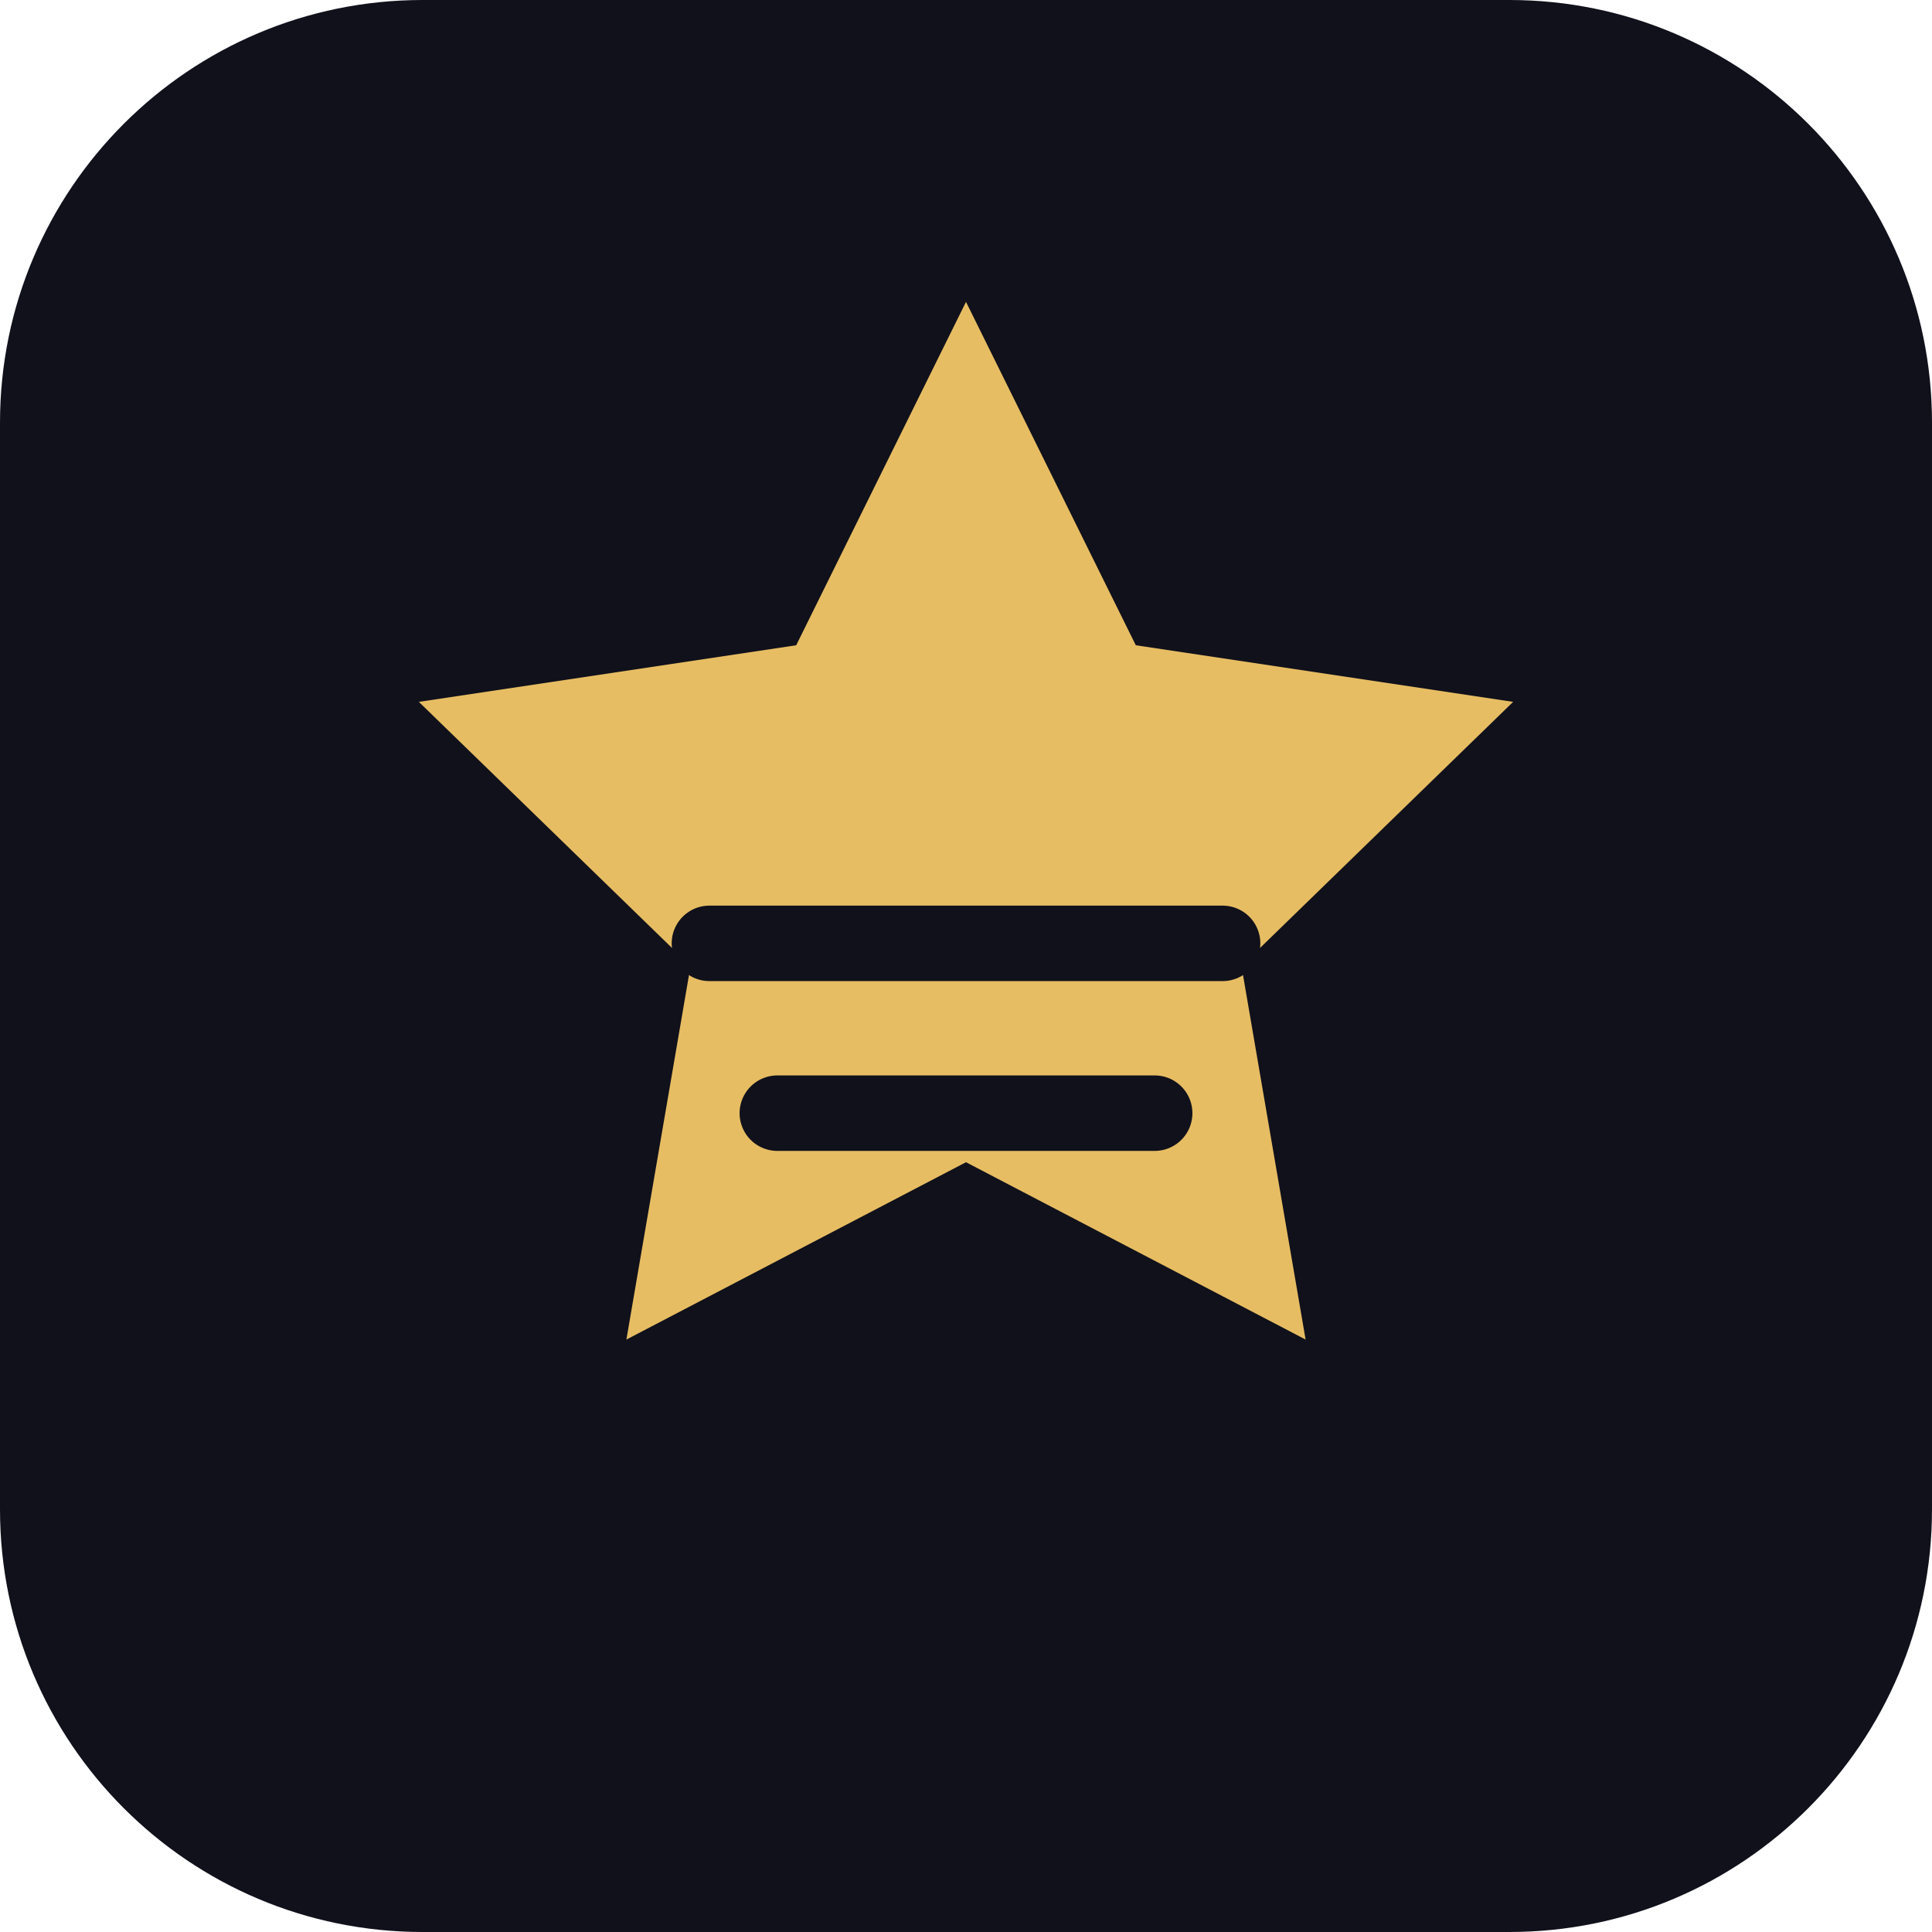
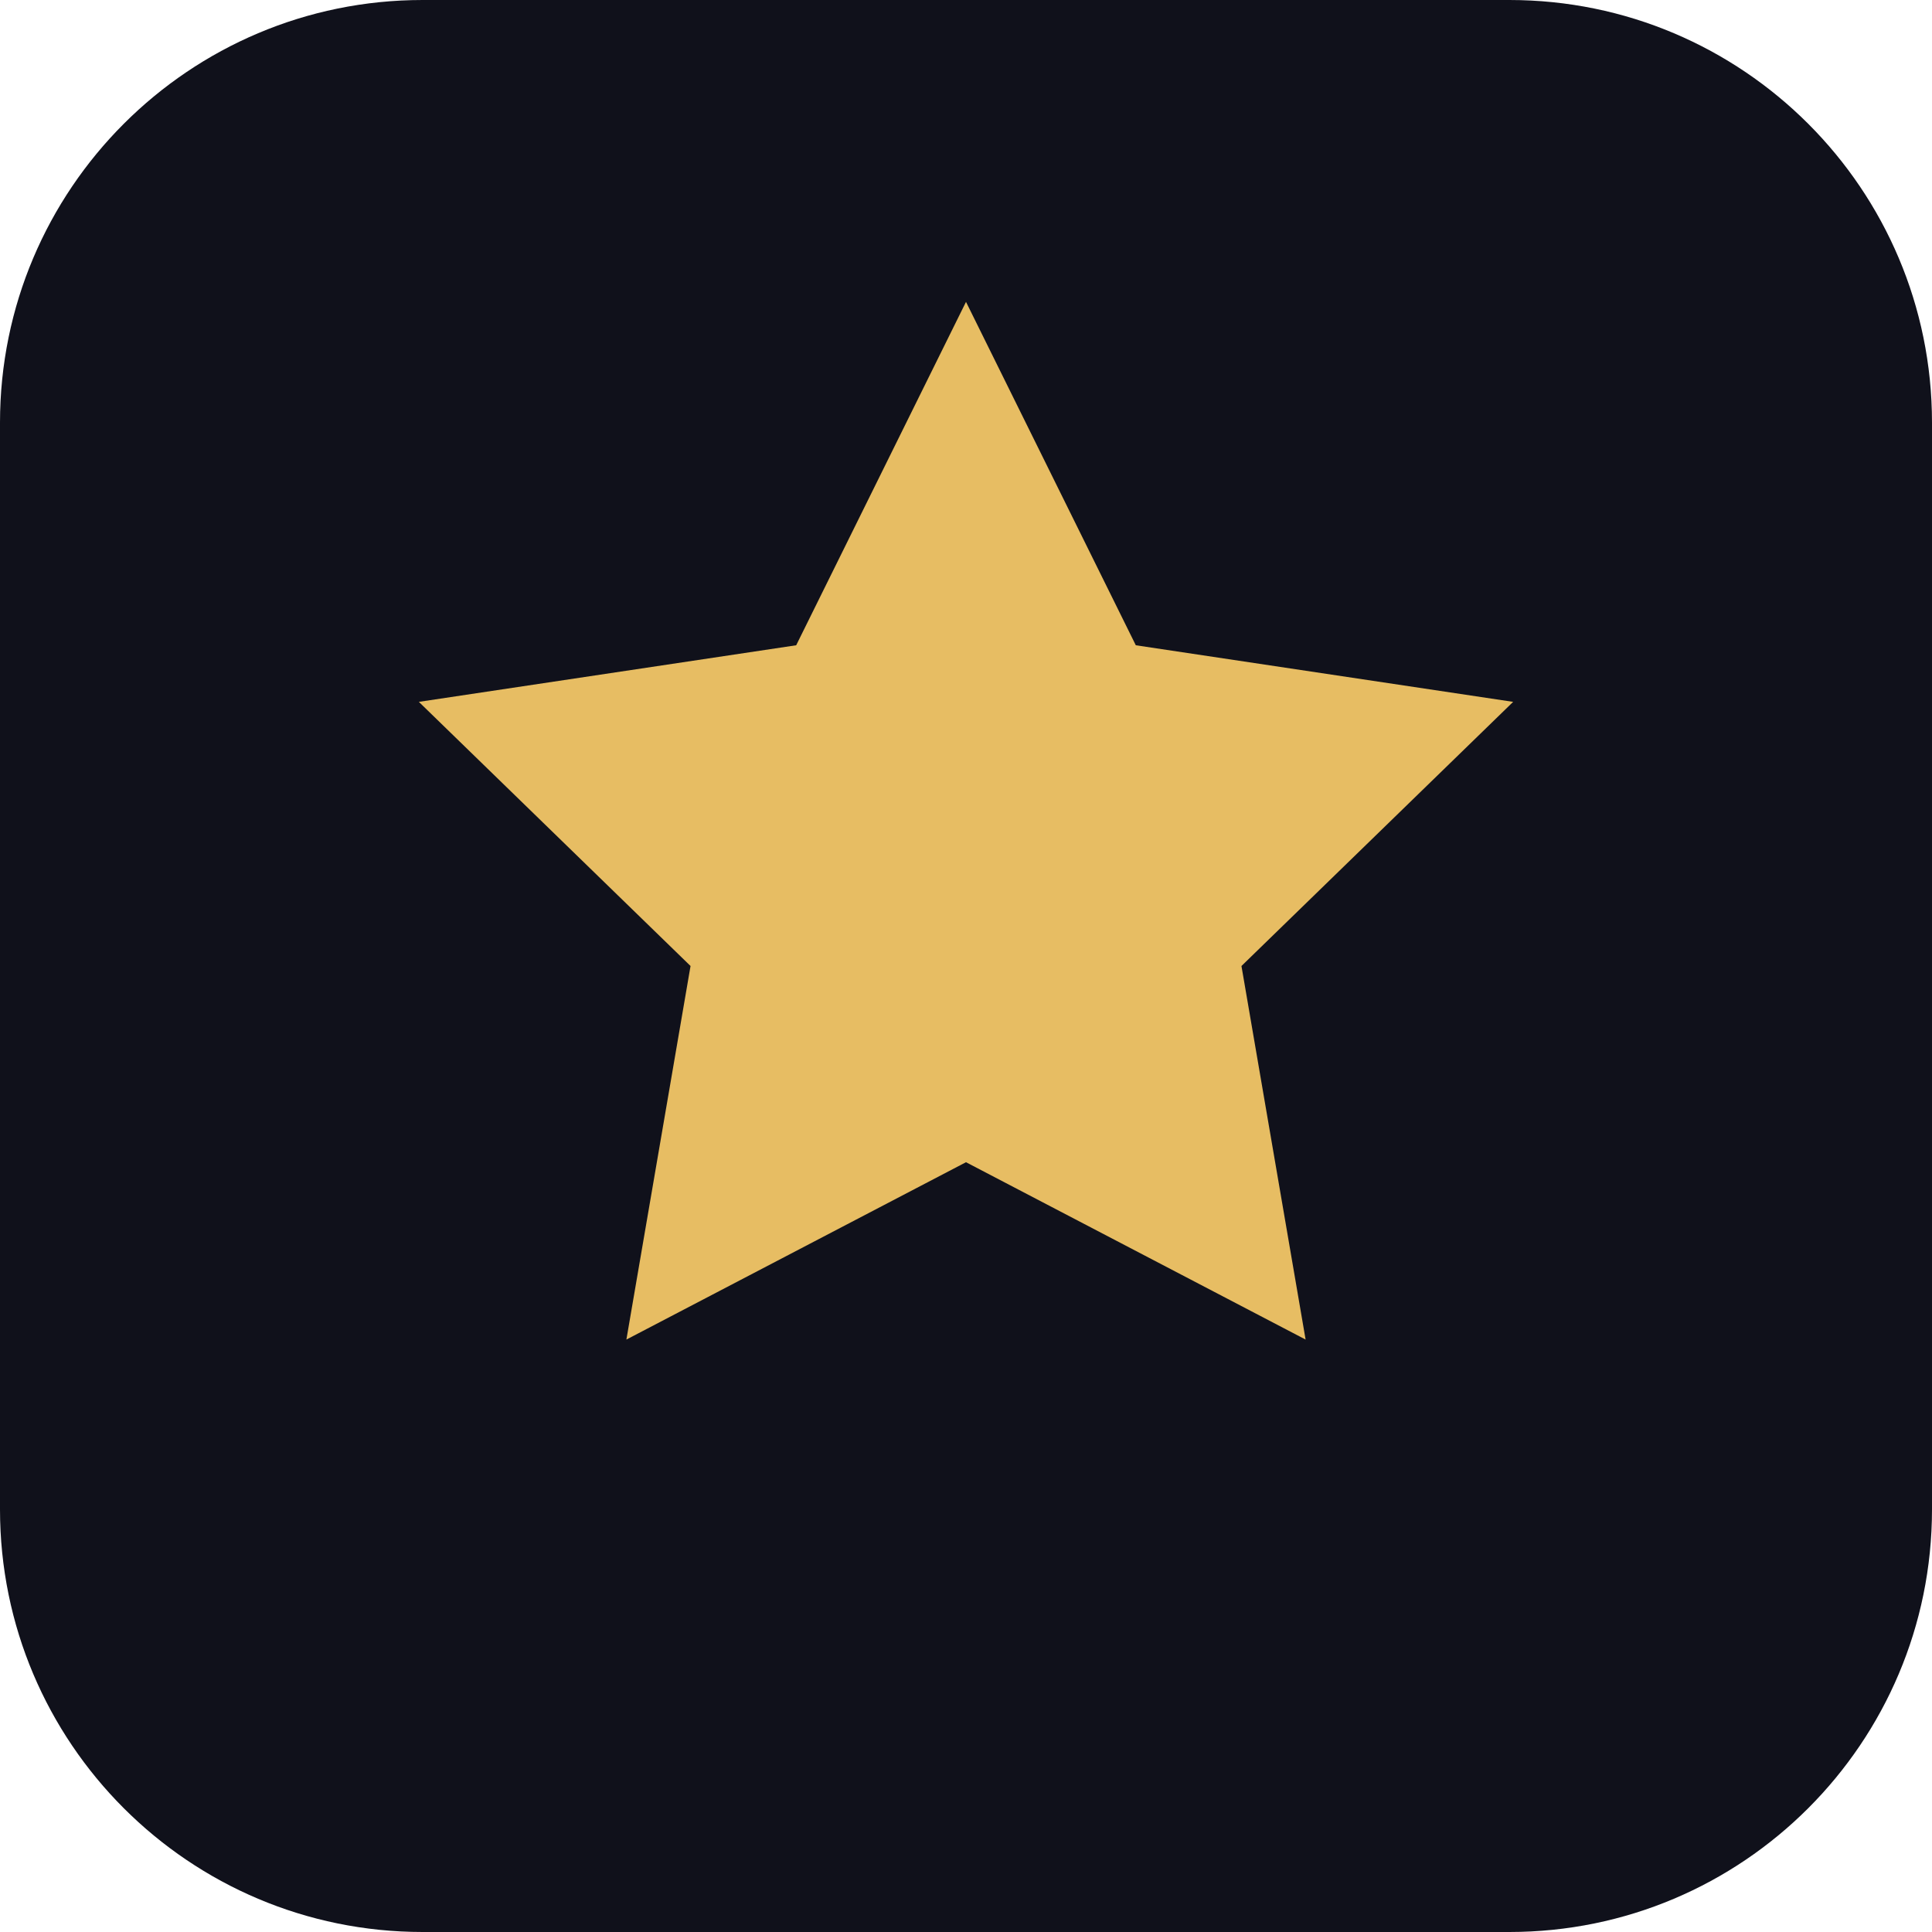
<svg xmlns="http://www.w3.org/2000/svg" viewBox="0 0 512 512">
  <rect width="512" height="512" rx="112" fill="#10111b" />
  <path d="M256 80l45 91 100 15-72 70 17 99-90-47-90 47 17-99-72-70 100-15z" fill="#e7bd63" />
-   <path d="M188 250h136M206 295h100" stroke="#10111b" stroke-width="20" stroke-linecap="round" />
</svg>
